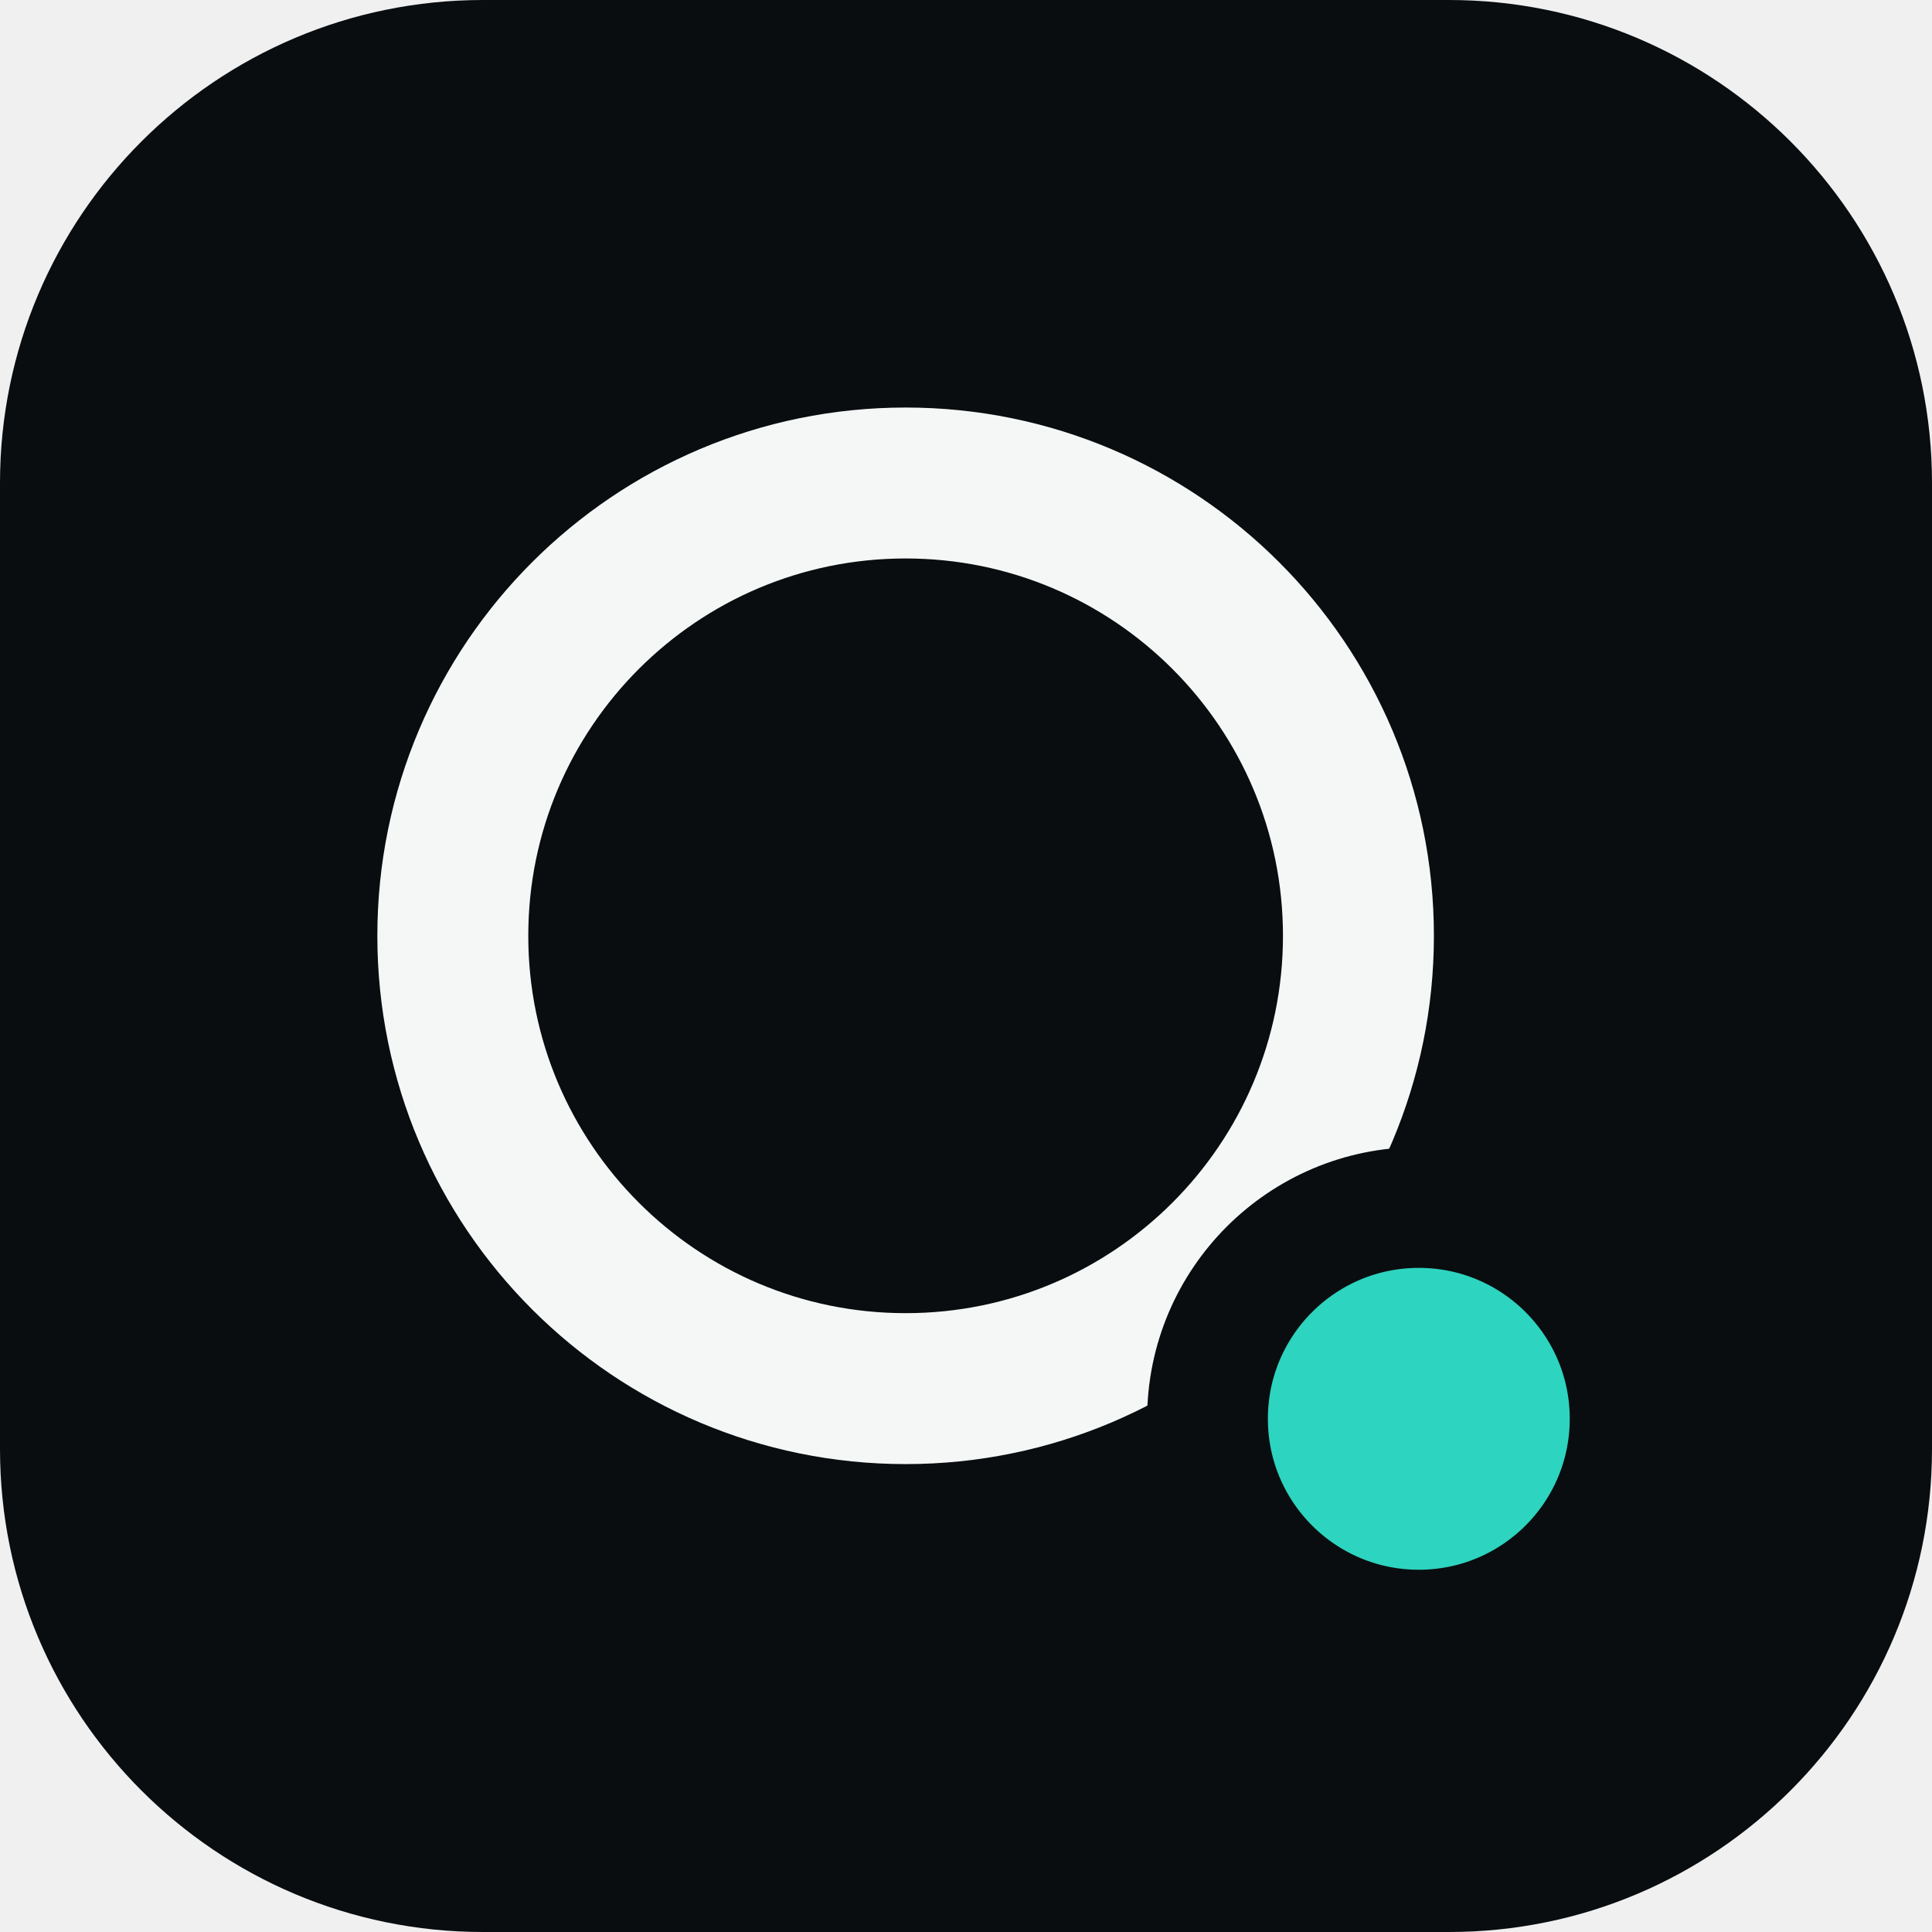
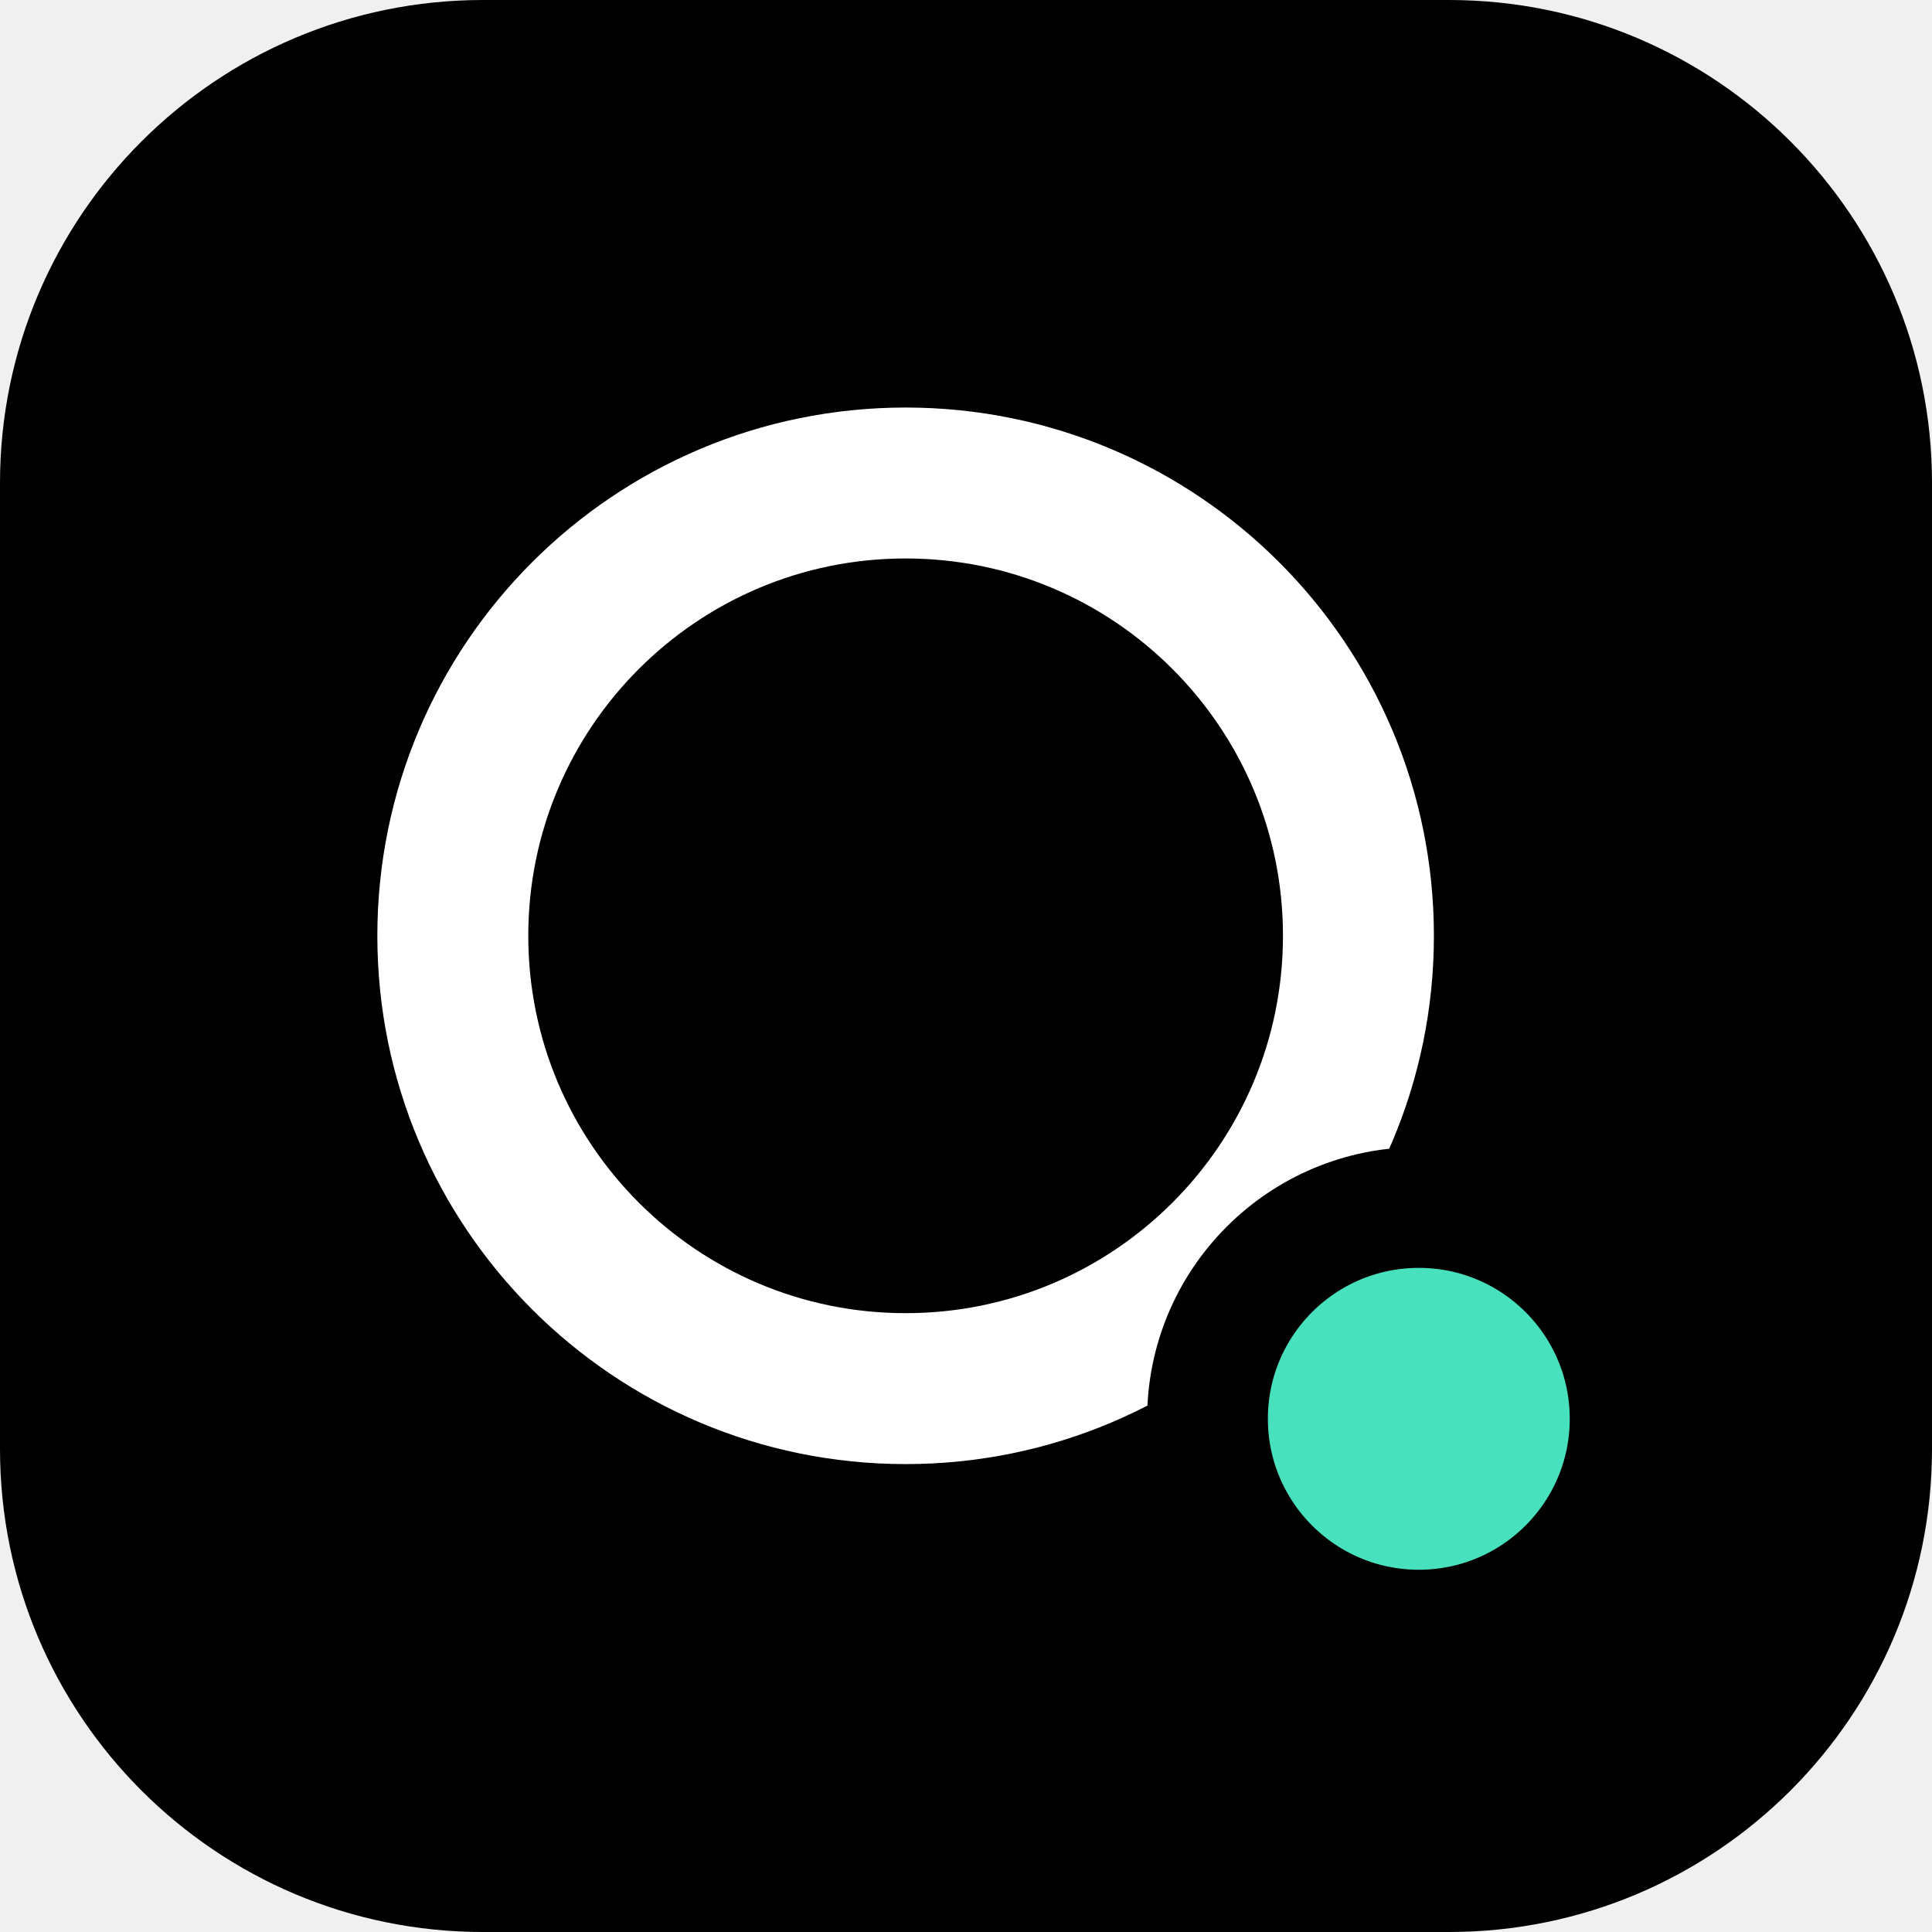
<svg xmlns="http://www.w3.org/2000/svg" viewBox="0 0 64 64">
-   <rect width="64" height="64" rx="16" fill="#090d0f" />
-   <circle cx="30" cy="31" r="15" fill="none" stroke="#f4f7f6" stroke-width="5" />
-   <circle cx="47" cy="47" r="7" fill="#2dd4bf" stroke="#090d0f" stroke-width="4" />
+   <rect width="64" height="64" rx="16" fill="#000000" />
+   <circle cx="30" cy="31" r="15" fill="none" stroke="#ffffff" stroke-width="5" />
+   <circle cx="47" cy="47" r="7" fill="#47e1bd" stroke="#000000" stroke-width="4" />
</svg>
